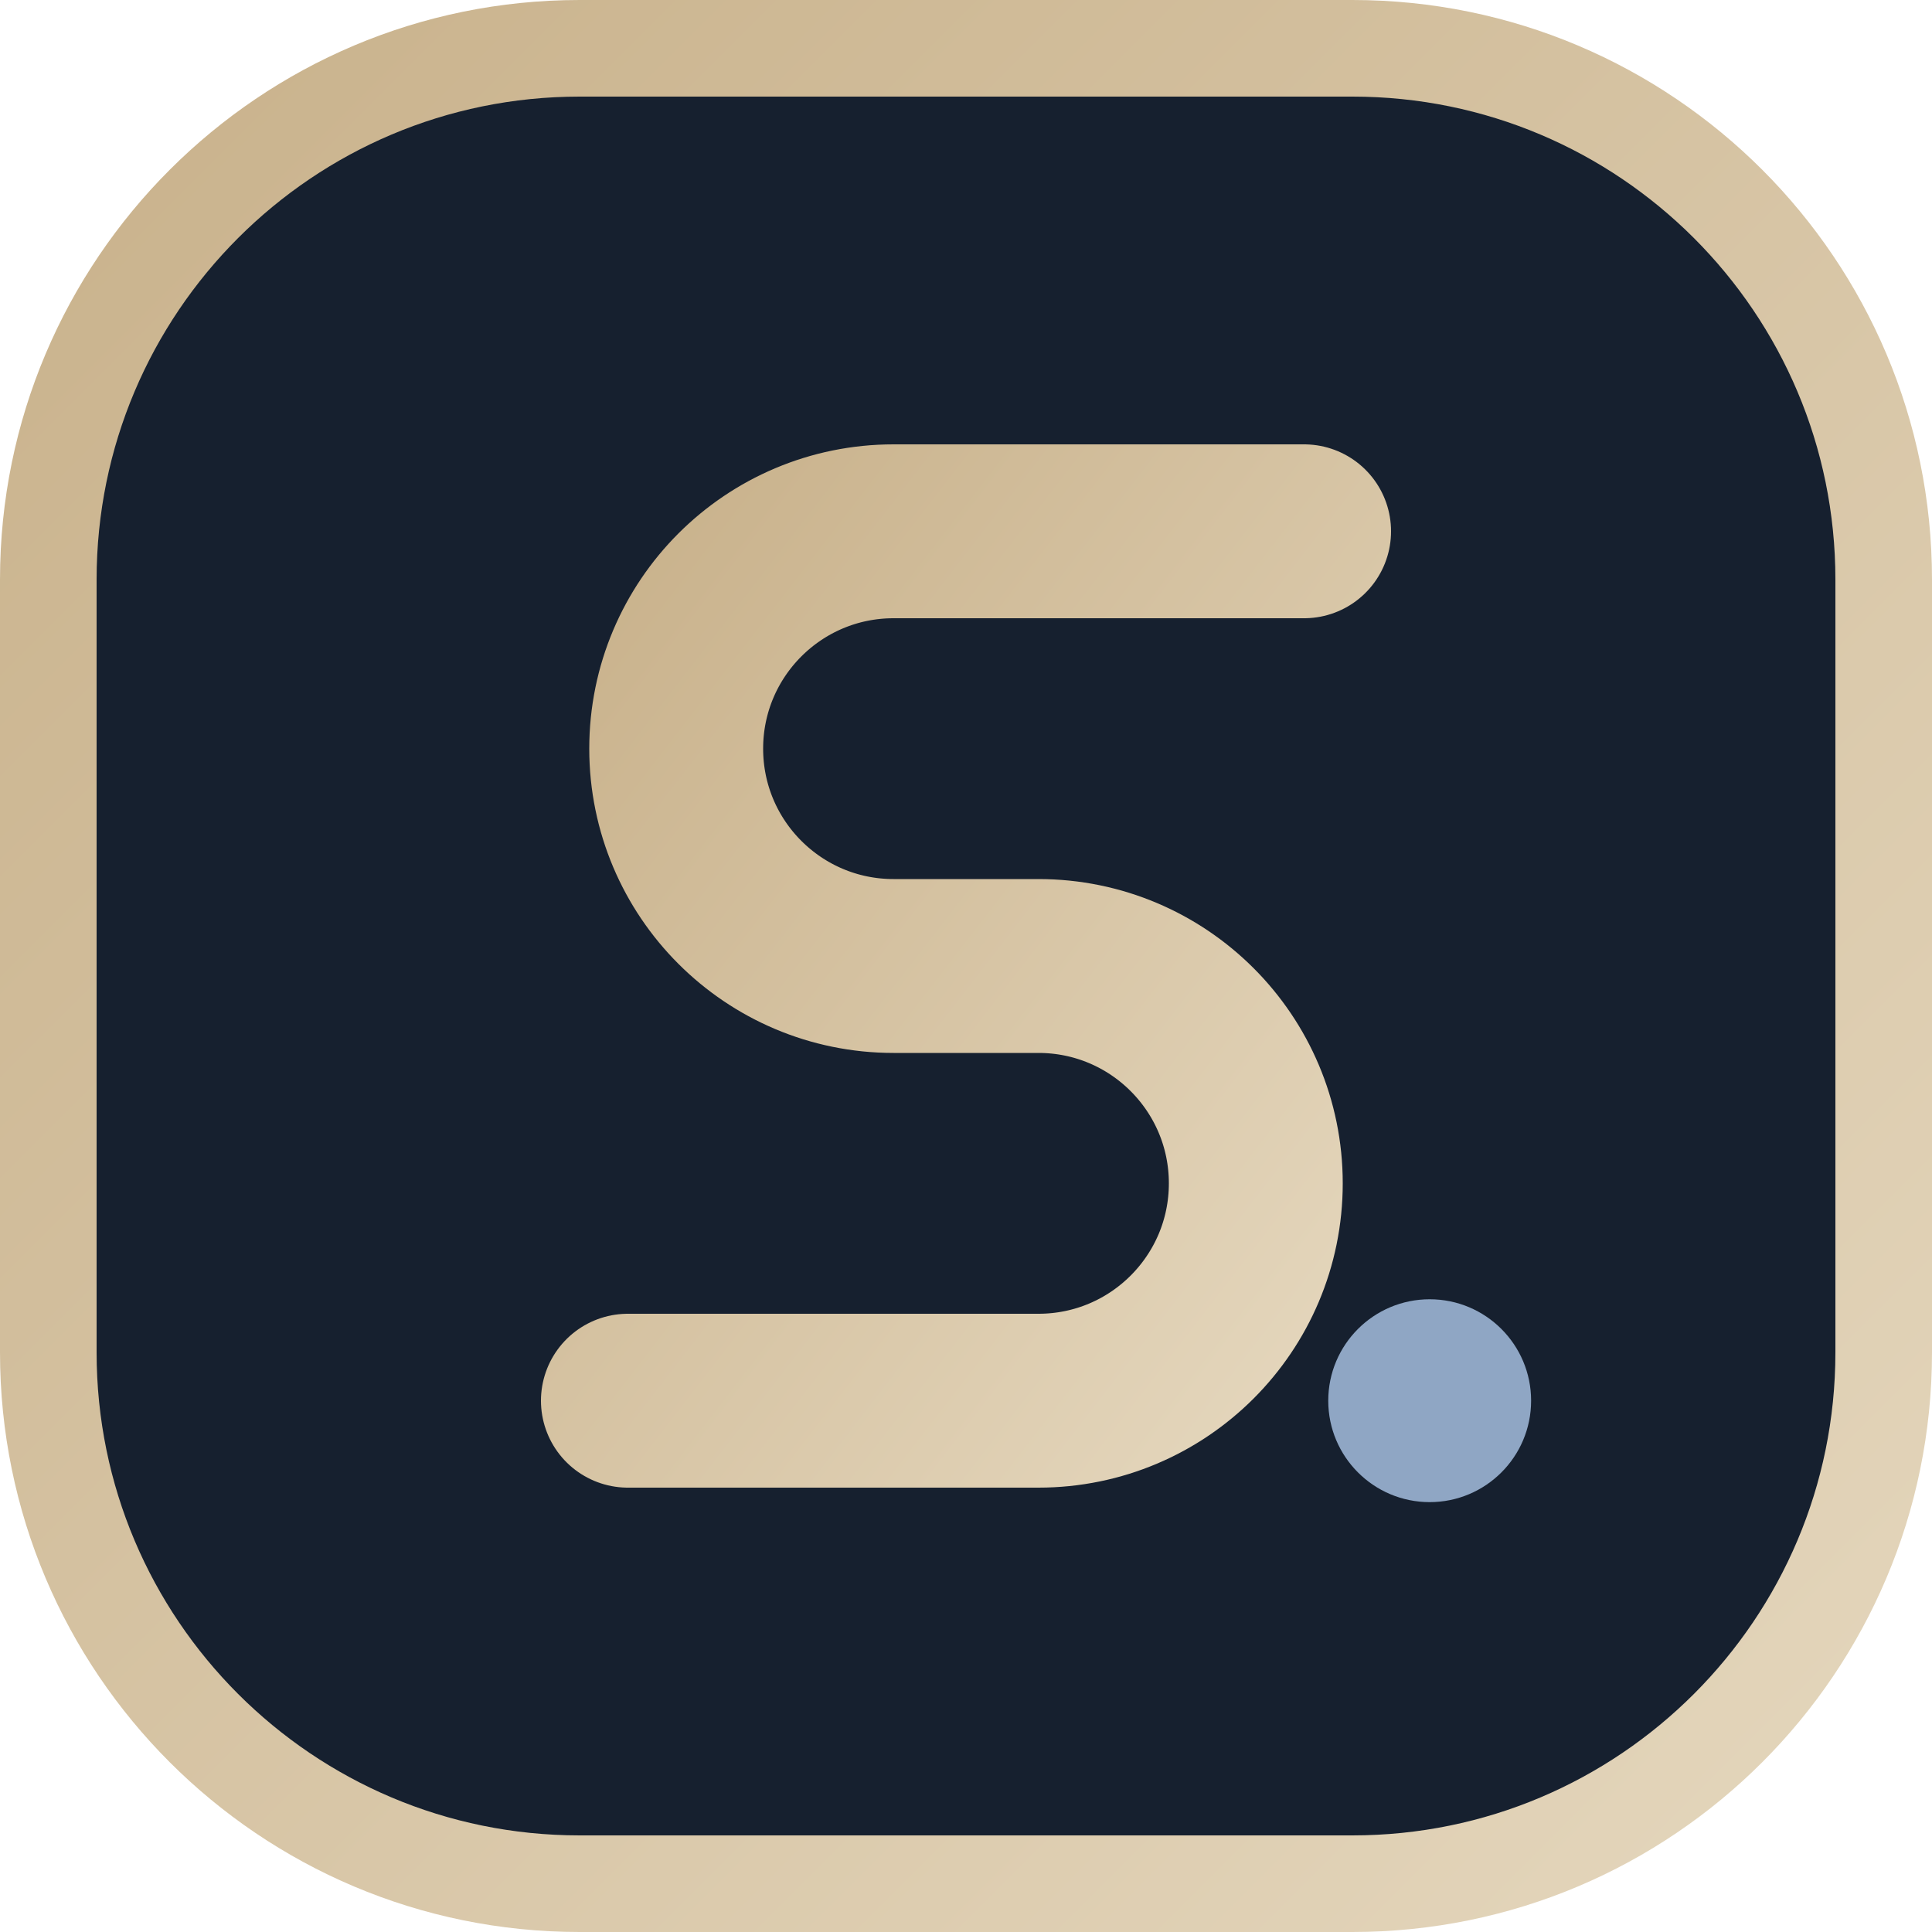
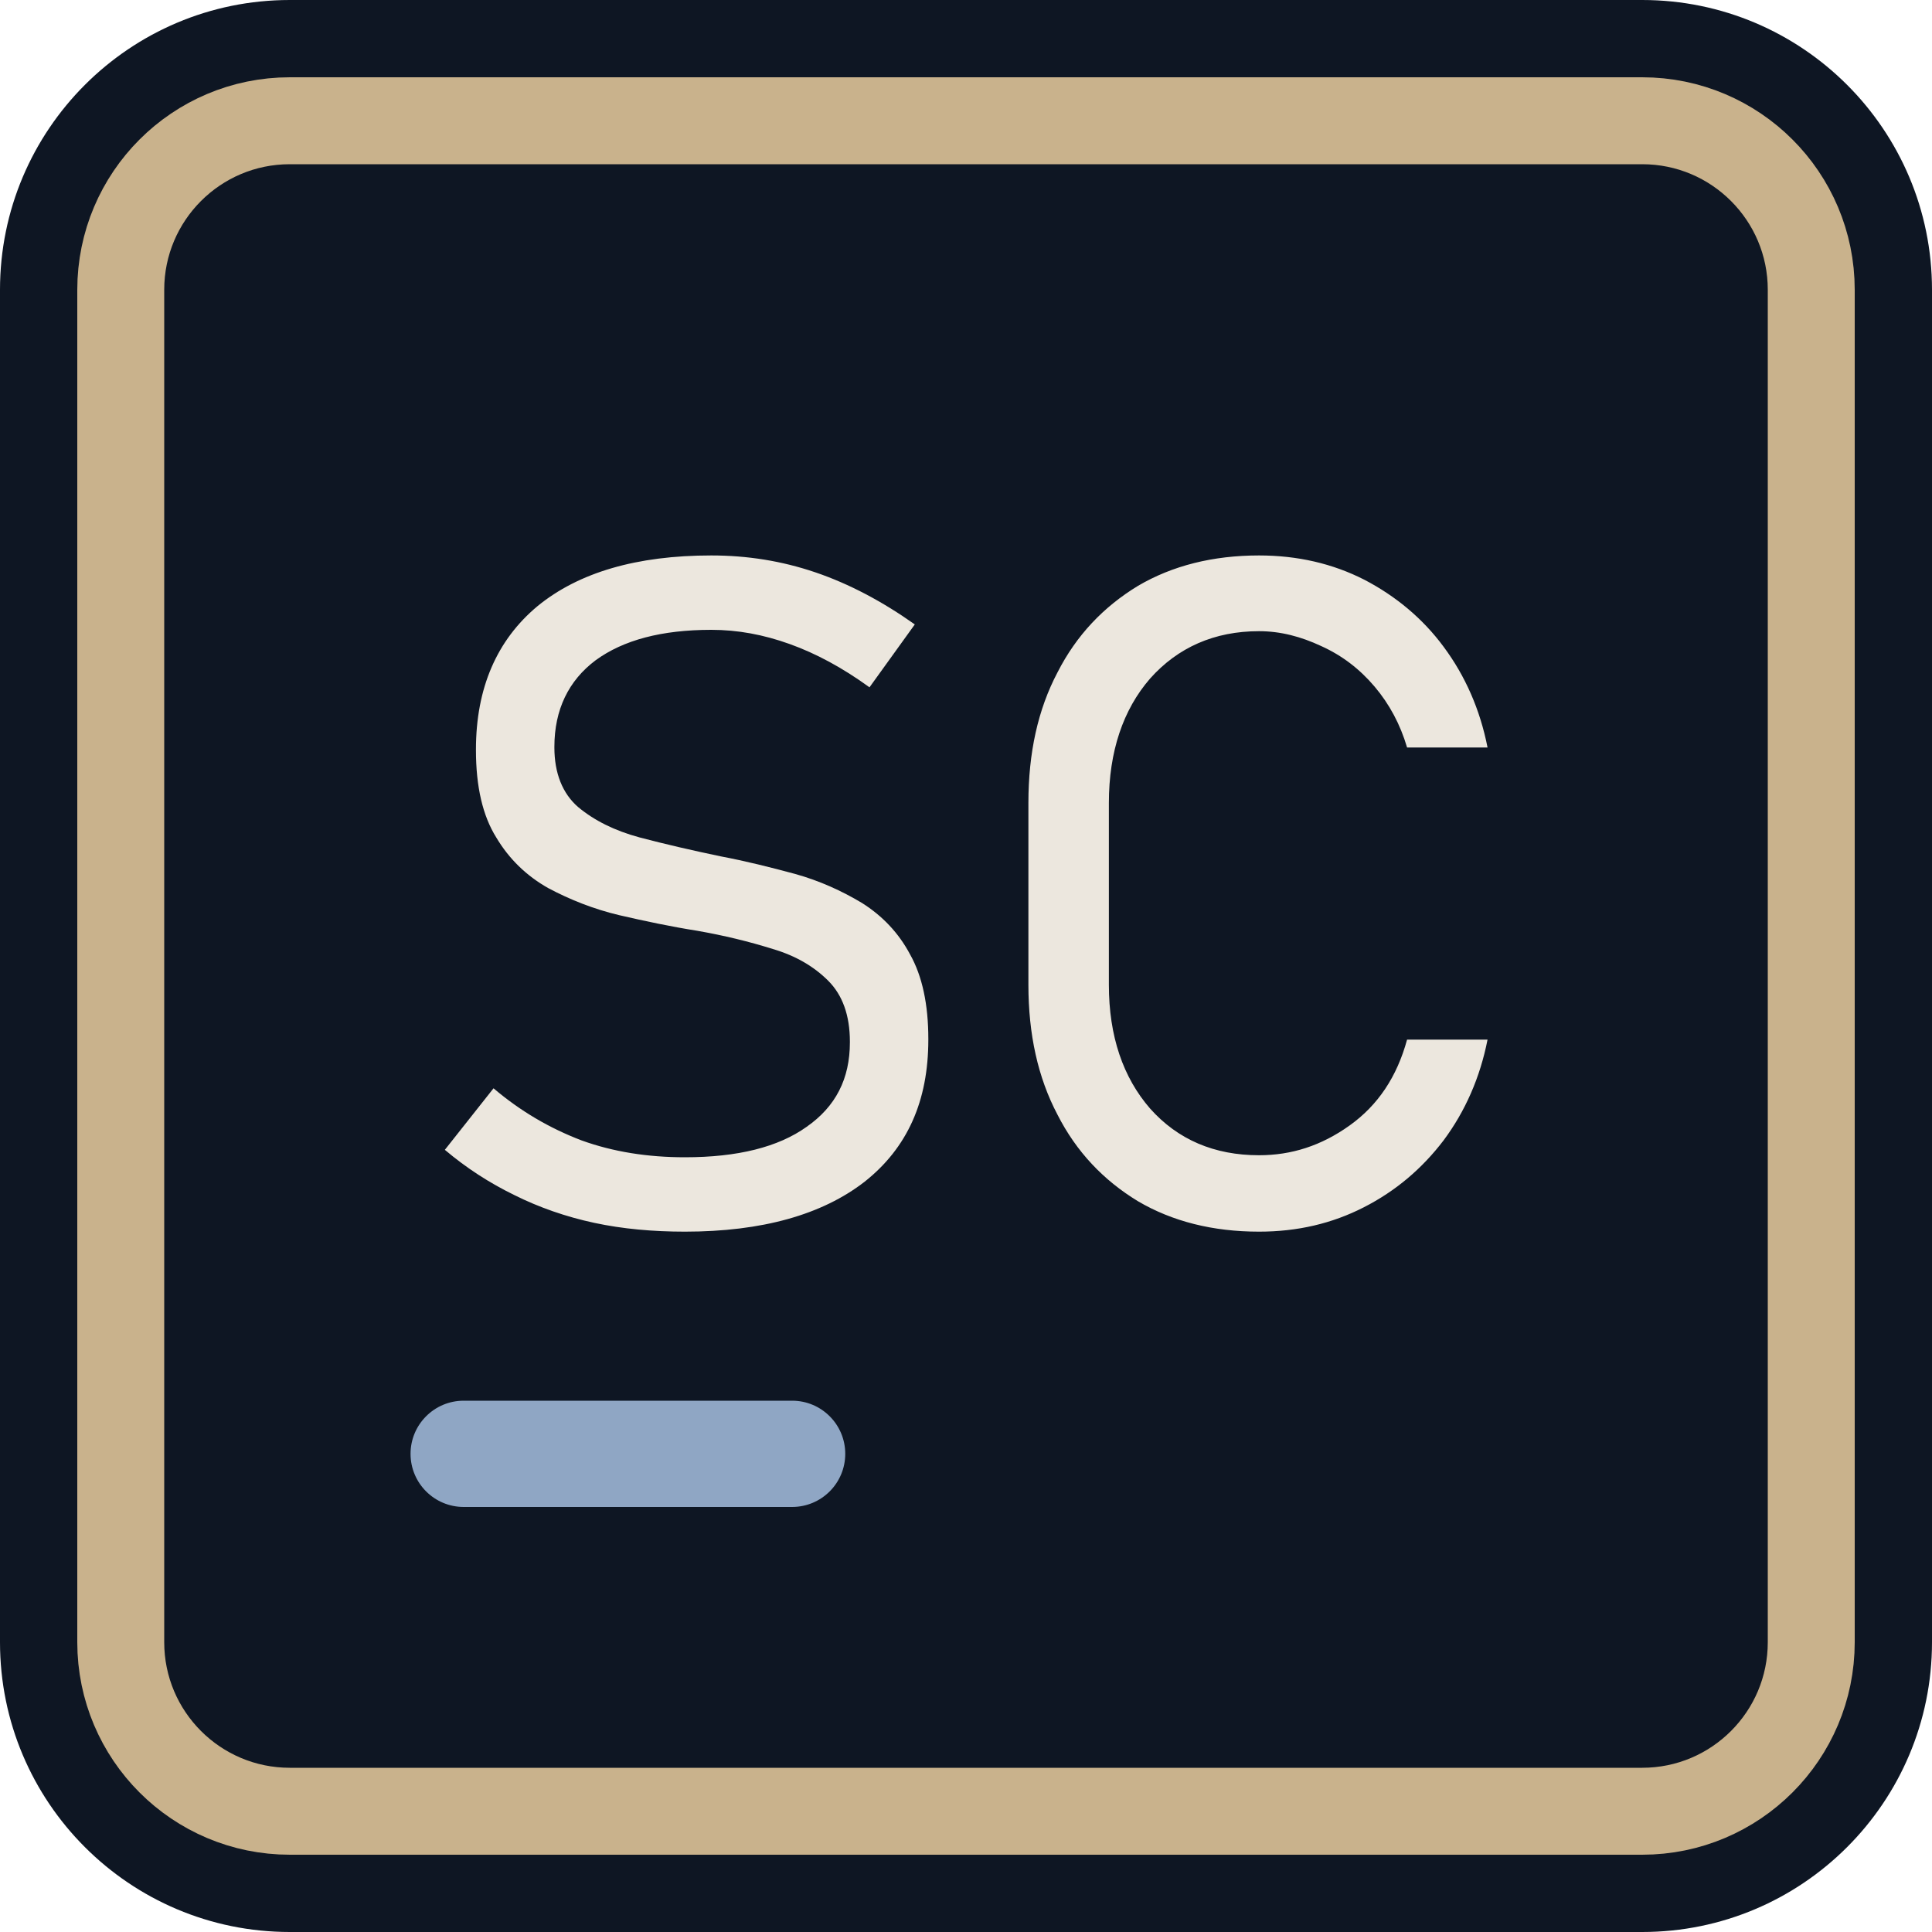
<svg xmlns="http://www.w3.org/2000/svg" viewBox="0 0 40 40">
-   <defs>
-     <linearGradient id="g" x1="0" y1="0" x2="1" y2="1">
-       <stop offset="0" stop-color="#c9b28c" />
-       <stop offset="1" stop-color="#e4d6bc" />
-     </linearGradient>
-   </defs>
-   <rect x="1" y="1" width="38" height="38" rx="11" fill="#16202f" stroke="url(#g)" stroke-width="2" />
-   <path d="M27 11H18.5a4.5 4.5 0 0 0 0 9h3a4.5 4.5 0 0 1 0 9H13" fill="none" stroke="url(#g)" stroke-width="3.6" stroke-linecap="round" stroke-linejoin="round" />
-   <circle cx="29.6" cy="29" r="2.1" fill="#8fa6c4" />
+   <rect width="40" height="40" rx="6" fill="#0e1623" />
+   <rect x="2.5" y="2.5" width="35" height="35" rx="3.5" fill="none" stroke="#c9b28c" stroke-width="1.8" />
+   <rect x="8.5" y="29" width="9" height="2.2" rx="1.1" fill="#8fa6c4" />
+   <path fill="#ece7de" transform="translate(9.21 11.5) scale(0.14)" d="M35.5 100C30.8 100 26.3 99.6 22.1 98.7C17.9 97.8 13.9 96.4 10.3 94.6C6.6 92.8 3.2 90.6 0 87.9L0 87.9L7.2 78.8L7.2 78.8C11.2 82.2 15.5 84.7 20.2 86.5C24.9 88.2 30 89 35.5 89C43.3 89 49.3 87.5 53.5 84.5C57.8 81.5 59.9 77.4 59.9 72L59.9 71.9C59.9 68 58.8 65 56.7 62.9C54.6 60.8 51.9 59.2 48.5 58.2C45 57.1 41.3 56.2 37.3 55.5C33.5 54.9 29.7 54.1 25.8 53.2C22 52.3 18.5 50.9 15.3 49.2C12.1 47.4 9.5 44.9 7.6 41.7C5.6 38.5 4.6 34.2 4.6 28.8L4.6 28.7C4.6 19.6 7.7 12.5 13.7 7.5C19.8 2.5 28.4 0 39.4 0C44.7 0 49.8 0.8 54.8 2.5C59.8 4.2 64.7 6.8 69.5 10.2L69.5 10.2L62.8 19.5L62.8 19.5C58.8 16.6 54.9 14.5 51 13.1C47.1 11.7 43.3 11 39.4 11C32.1 11 26.4 12.5 22.3 15.5C18.3 18.5 16.2 22.8 16.2 28.3L16.2 28.4C16.2 32.2 17.4 35.2 19.7 37.2C22.1 39.2 25.1 40.7 28.8 41.7C32.6 42.7 36.5 43.6 40.8 44.5C44.5 45.2 48.1 46.1 51.8 47.1C55.4 48.1 58.7 49.6 61.7 51.4C64.7 53.3 67.1 55.8 68.8 59C70.6 62.2 71.5 66.4 71.5 71.5L71.5 71.6C71.5 80.7 68.4 87.6 62.1 92.6C55.8 97.5 46.9 100 35.5 100ZM120.4 100C113.6 100 107.6 98.5 102.5 95.5C97.4 92.4 93.4 88.2 90.6 82.7C87.7 77.2 86.3 70.8 86.3 63.5L86.3 36.6C86.3 29.2 87.7 22.8 90.6 17.3C93.4 11.8 97.4 7.6 102.5 4.5C107.6 1.5 113.6 0 120.4 0C126.1 0 131.3 1.2 136 3.6C140.6 6 144.6 9.3 147.7 13.5C150.9 17.8 153.1 22.8 154.2 28.4L154.2 28.4L142.3 28.4L142.3 28.4C141.3 25 139.7 22 137.5 19.4C135.3 16.8 132.7 14.8 129.6 13.4C126.6 12 123.6 11.2 120.4 11.2C113.8 11.2 108.4 13.6 104.3 18.2C100.3 22.8 98.2 29 98.2 36.6L98.2 63.5C98.2 71.1 100.3 77.2 104.3 81.8C108.4 86.4 113.8 88.7 120.4 88.7C125.2 88.7 129.6 87.3 133.8 84.3C138 81.3 140.8 77.1 142.3 71.6L142.3 71.6L154.2 71.6L154.2 71.6C153.1 77.2 150.9 82.2 147.7 86.5C144.5 90.7 140.6 94 135.9 96.4C131.2 98.8 126.1 100 120.4 100Z" />
</svg>
